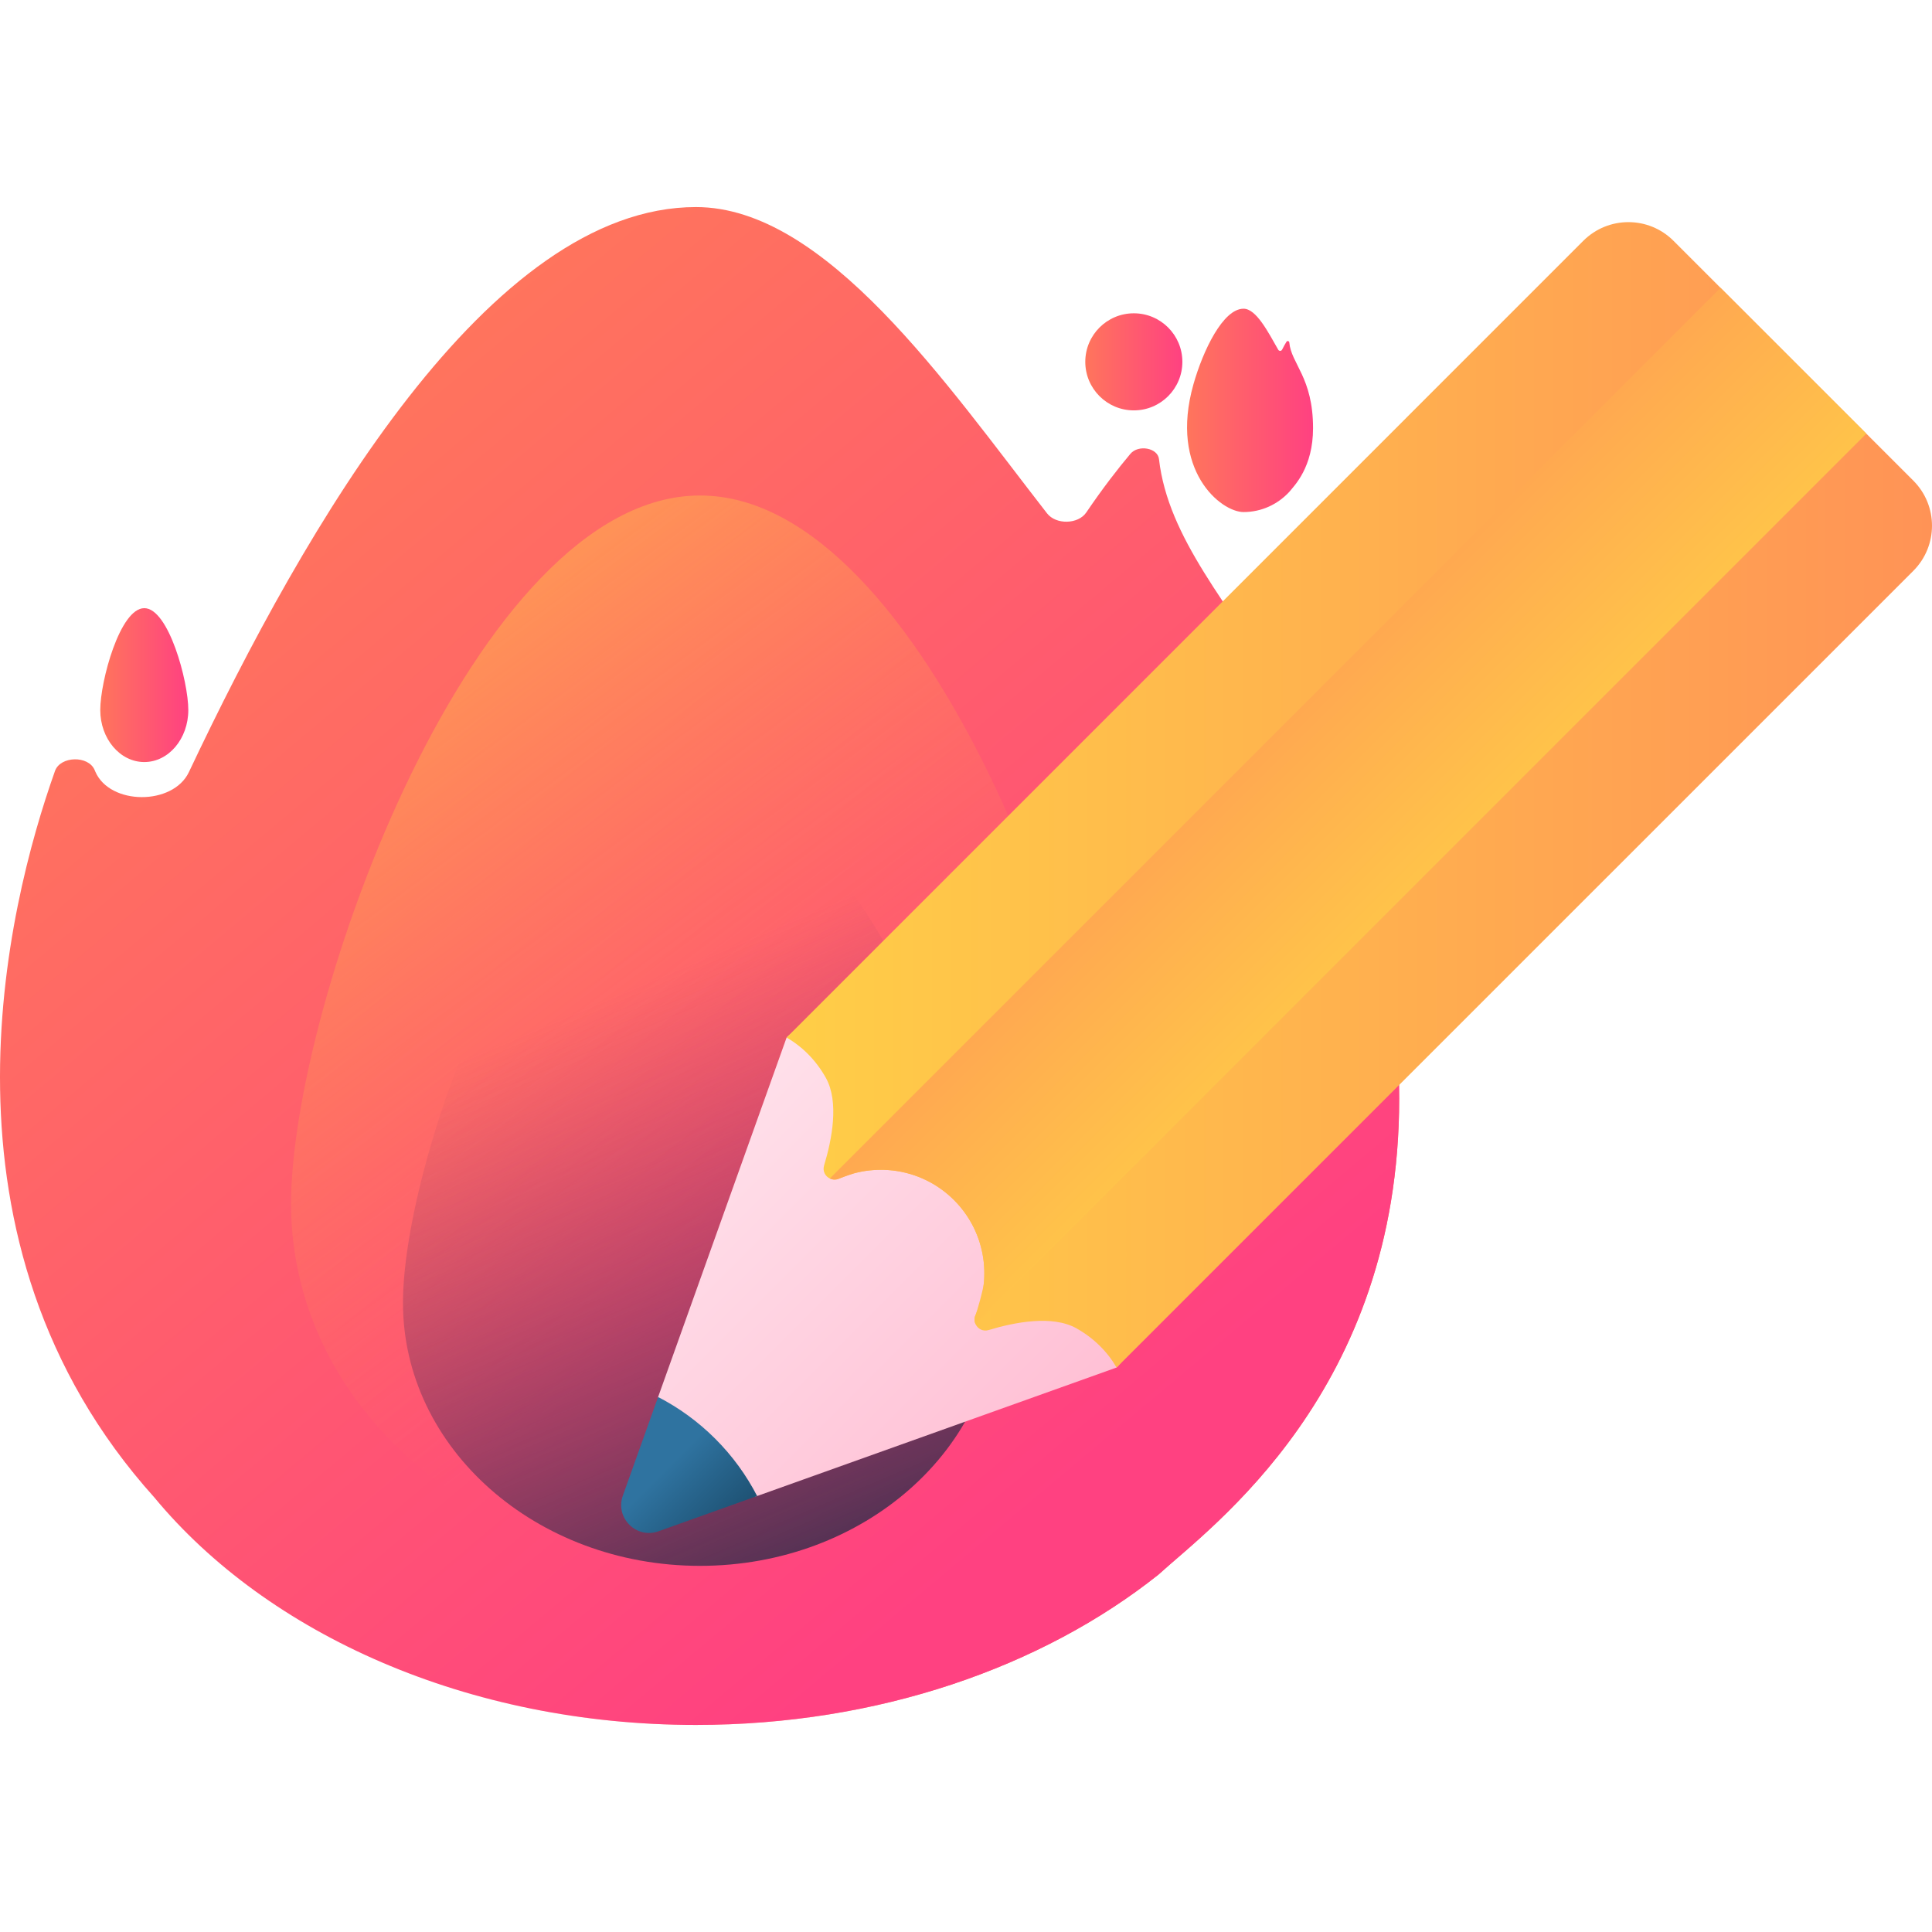
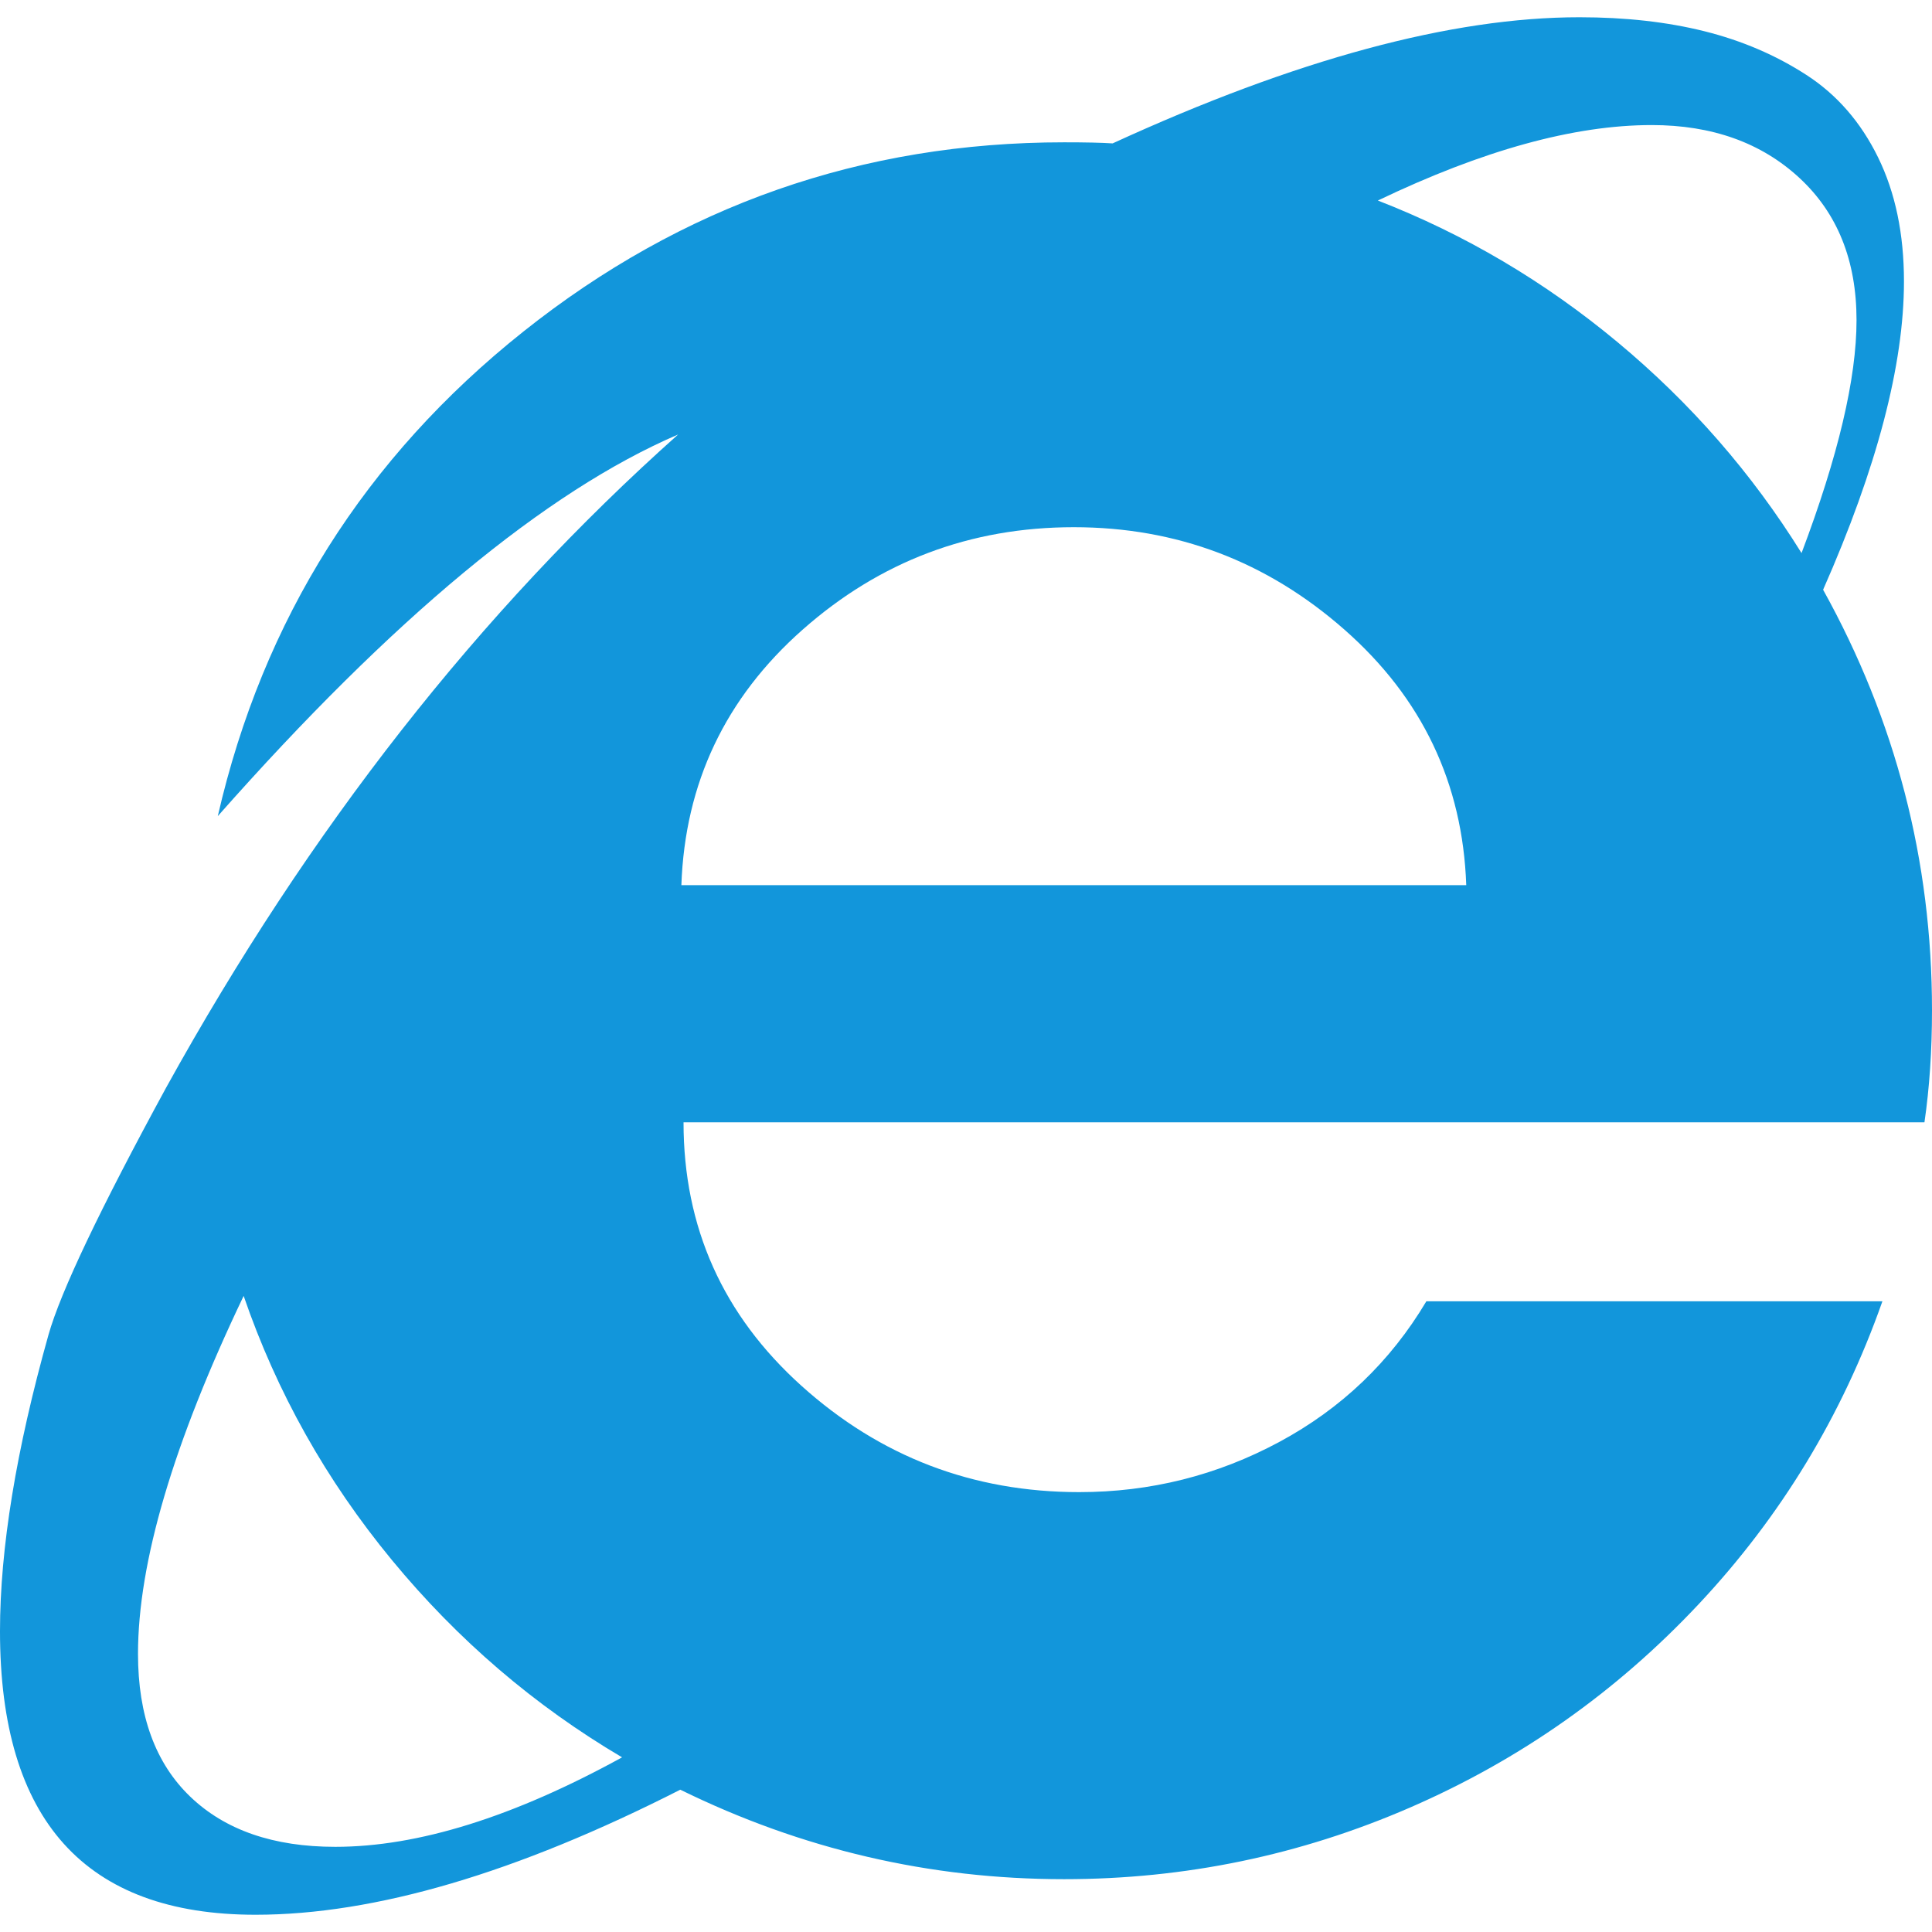
- <svg xmlns="http://www.w3.org/2000/svg" xmlns:xlink="http://www.w3.org/1999/xlink" id="Capa_1" enable-background="new 0 0 510 510" height="512" viewBox="0 0 510 510" width="512">
-   <linearGradient id="SVGID_1_" gradientUnits="userSpaceOnUse" x1="217.942" x2="328.936" y1="293.329" y2="375.825">
-     <stop offset="0" stop-color="#ff9356" stop-opacity="0" />
-     <stop offset="1" stop-color="#ff755c" />
-   </linearGradient>
-   <linearGradient id="lg1">
-     <stop offset="0" stop-color="#ff755c" />
-     <stop offset="1" stop-color="#ff4181" />
-   </linearGradient>
-   <linearGradient id="SVGID_2_" gradientUnits="userSpaceOnUse" x1="63.047" x2="284.354" xlink:href="#lg1" y1="126.487" y2="390.319" />
-   <linearGradient id="SVGID_3_" gradientUnits="userSpaceOnUse" x1="313.352" x2="346.612" xlink:href="#lg1" y1="108.331" y2="108.331" />
-   <linearGradient id="SVGID_4_" gradientUnits="userSpaceOnUse" x1="209.177" x2="35.186" y1="326.095" y2="90.607">
-     <stop offset="0" stop-color="#ff755c" stop-opacity="0" />
-     <stop offset="1" stop-color="#ffce47" />
-   </linearGradient>
-   <linearGradient id="SVGID_5_" gradientUnits="userSpaceOnUse" x1="154.892" x2="222.892" y1="265.396" y2="425.396">
-     <stop offset="0" stop-color="#843561" stop-opacity="0" />
-     <stop offset="1" stop-color="#3a2f4d" />
-   </linearGradient>
-   <linearGradient id="SVGID_6_" gradientUnits="userSpaceOnUse" x1="26.467" x2="49.709" xlink:href="#lg1" y1="180.851" y2="180.851" />
-   <linearGradient id="SVGID_7_" gradientUnits="userSpaceOnUse" x1="286.488" x2="312.116" xlink:href="#lg1" y1="95.517" y2="95.517" />
-   <linearGradient id="SVGID_8_" gradientTransform="matrix(.707 .707 -.707 .707 1545.855 -893.195)" gradientUnits="userSpaceOnUse" x1="-121.009" x2="2.181" y1="1814.914" y2="1814.914">
-     <stop offset="0" stop-color="#ffe0ea" />
-     <stop offset="1" stop-color="#ffc0d5" />
-   </linearGradient>
-   <linearGradient id="lg2">
-     <stop offset="0" stop-color="#ffce47" />
-     <stop offset="1" stop-color="#ff9356" />
-   </linearGradient>
-   <linearGradient id="SVGID_9_" gradientUnits="userSpaceOnUse" x1="207.644" x2="510" xlink:href="#lg2" y1="209.815" y2="209.815" />
-   <linearGradient id="SVGID_10_" gradientUnits="userSpaceOnUse" x1="392.002" x2="304.067" xlink:href="#lg2" y1="248.921" y2="160.986" />
-   <linearGradient id="SVGID_11_" gradientTransform="matrix(.707 .707 -.707 .707 1545.855 -893.195)" gradientUnits="userSpaceOnUse" x1="-63.133" x2="-31.7" y1="1875.775" y2="1875.775">
-     <stop offset="0" stop-color="#2f73a0" />
-     <stop offset="1" stop-color="#174461" />
-   </linearGradient>
-   <g>
-     <g>
-       <path d="m305.94 121.179c-.341-2.962-5.447-3.88-7.552-1.372-3.228 3.846-7.272 9.025-11.635 15.468-2.132 3.148-7.99 3.284-10.362.236-26.597-34.175-58.441-80.851-92.669-80.851-54.532 0-103.019 83.96-133.861 149.164-4.182 8.841-20.864 8.791-24.702-.14-.058-.136-.116-.272-.174-.409-1.637-3.911-9.063-3.721-10.47.241-12.747 35.894-34.638 124.116 26.228 191.777 29.839 36.057 82.701 60.047 142.98 60.047 48.034 0 91.346-15.247 122.072-39.677 13.879-12.682 63.56-48.286 63.56-125.67-.001-99.919-58.6-126.95-63.415-168.814z" fill="url(#SVGID_1_)" />
-       <g>
-         <path d="m298.388 119.807c-3.228 3.846-7.272 9.025-11.635 15.468-2.132 3.148-7.99 3.284-10.362.236-26.597-34.175-58.441-80.851-92.669-80.851-54.532 0-103.02 83.96-133.861 149.164-4.182 8.841-20.864 8.791-24.702-.14-.058-.136-.116-.272-.173-.409-1.637-3.911-9.063-3.721-10.47.241-12.748 35.894-34.639 124.116 26.227 191.777 29.839 36.057 82.701 60.047 142.98 60.047 48.034 0 91.346-15.247 122.072-39.677 13.879-12.682 63.56-48.286 63.56-125.67 0-99.919-58.599-126.951-63.414-168.814-.341-2.961-5.447-3.88-7.553-1.372z" fill="url(#SVGID_2_)" />
-         <path d="m340.344 90.403c-.034-.397-.538-.52-.747-.184-.319.515-.719 1.209-1.15 2.072-.211.422-.79.44-1.024.032-2.629-4.578-5.777-10.831-9.16-10.831-5.391 0-10.681 10.96-13.232 19.983-6.43 22.744 7.274 33.695 13.232 33.695 4.748 0 9.03-2.043 12.067-5.316 1.372-1.699 6.283-6.469 6.283-16.836-.001-13.385-5.794-17.006-6.269-22.615z" fill="url(#SVGID_3_)" />
-         <path d="m184.794 130.799c-59.626 0-107.962 134.196-107.962 186.978s48.336 95.571 107.962 95.571 107.962-42.788 107.962-95.571-48.336-186.978-107.962-186.978z" fill="url(#SVGID_4_)" />
-         <path d="m263.213 343.928c0 38.339-35.109 69.419-78.419 69.419s-78.419-31.08-78.419-69.419 35.109-135.813 78.419-135.813 78.419 97.475 78.419 135.813z" fill="url(#SVGID_5_)" />
-         <path d="m38.088 160.54c-6.418 0-11.621 19.293-11.621 26.882s5.203 13.74 11.621 13.74 11.621-6.152 11.621-13.74-5.203-26.882-11.621-26.882z" fill="url(#SVGID_6_)" />
-         <circle cx="299.302" cy="95.517" fill="url(#SVGID_7_)" r="12.814" />
-       </g>
-       <g>
-         <g>
-           <path d="m207.644 273.886-33.921 94.889-1.512 27.465c-2.091 5.851 27.651-1.325 27.651-1.325l94.889-33.921c24.126-24.126-62.982-111.234-87.107-87.108z" fill="url(#SVGID_8_)" />
-           <path d="m505.076 150.682-210.328 210.311c-2.385-4.133-6.009-7.79-10.652-10.381-6.343-3.513-16.263-1.59-23.131.493-1.494.445-2.862-.334-3.418-1.526-.35-.715-.413-1.59-.032-2.448.016 0 .016-.016.016-.016.382-.874.716-1.765 1.002-2.655.127-.429.254-.858.382-1.288.016-.032.016-.048.016-.079.366-1.383.62-2.766.763-4.181.048-.461.08-.938.111-1.399.04-.768.047-1.536.022-2.304-.174-5.375-1.93-10.712-5.268-15.247-.811-1.113-1.717-2.162-2.718-3.164-1.002-1.002-2.051-1.908-3.164-2.719-5.183-3.816-11.415-5.564-17.551-5.246-.461.032-.938.064-1.399.111-1.415.143-2.814.397-4.181.763-.032 0-.048 0-.08.016-.429.127-.859.254-1.288.382-.461.143-.906.302-1.351.477-.429.159-.859.334-1.288.525-.016 0-.016 0-.032.016-.859.382-1.733.318-2.448-.032-1.192-.556-1.971-1.924-1.526-3.418 2.083-6.868 4.006-16.772.493-23.115-2.592-4.658-6.232-8.283-10.381-10.667l210.311-210.329c6.582-6.566 17.233-6.566 23.799 0l12.416 12.416 38.488 38.489 12.416 12.416c6.566 6.565 6.566 17.217.001 23.799z" fill="url(#SVGID_9_)" />
-           <path d="m492.66 114.466-235.113 235.113c-.35-.715-.413-1.59-.032-2.448.016 0 .016-.016.016-.016.382-.874 2.035-6.804 2.162-8.203.064-.477.095-.938.111-1.399.318-6.137-1.431-12.368-5.246-17.551-.811-1.113-1.717-2.162-2.718-3.164-1.002-1.002-2.051-1.908-3.164-2.719-5.183-3.816-11.415-5.564-17.551-5.246-.461.016-.922.048-1.399.111-1.399.127-2.798.382-4.181.763-.032 0-.048 0-.08.016-.429.111-3.497 1.192-3.927 1.383-.016 0-.016 0-.032.016-.859.382-1.733.318-2.448-.032l235.113-235.112z" fill="url(#SVGID_10_)" />
-           <path d="m188.824 379.813c-4.576-4.576-9.691-8.248-15.102-11.038l-9.308 26.038c-2.092 5.851 3.559 11.501 9.41 9.41l26.038-9.308c-2.789-5.412-6.461-10.526-11.038-15.102z" fill="url(#SVGID_11_)" />
-         </g>
-       </g>
-     </g>
-   </g>
+ <svg xmlns="http://www.w3.org/2000/svg" t="1687529296778" class="icon" viewBox="0 0 1024 1024" version="1.1" p-id="2006" width="512" height="512">
+   <path d="M1024 535.429q0 32-4 59.429l-657.714 0q0 83.429 62.571 139.714t147.143 56.286q56.571 0 106-26.571t78-74.571l241.714 0q-32 90.857-97.429 160.571t-152.857 107.714-183.429 38q-106.857 0-203.429-47.429-130.286 66.286-225.143 66.286-135.429 0-135.429-150.286 0-65.714 25.714-157.143 9.714-34.286 62.286-130.857 113.714-205.714 271.429-346.286-105.143 45.143-244 202.286 36-156.571 162-256.857t286.571-100.286q17.143 0 25.714 0.571 145.714-66.857 247.429-66.857 36.571 0 66.286 7.429t54 23.143 38 43.714 13.714 65.714q0 66.286-42.857 163.429 57.714 104 57.714 222.857zm-40-365.714q0-47.429-30.286-75.429t-78.286-28q-61.714 0-145.143 40 69.143 26.857 127.143 75.143t97.429 111.714q29.143-77.143 29.143-123.429zm-910.857 706.857q0 49.143 27.714 75.714t76.857 26.571q65.714 0 152-47.429-69.714-41.143-122-104.571t-78.571-140q-56 117.143-56 189.714zm288-407.429l416 0q-2.857-81.143-64.571-135.429t-143.429-54.286q-82.286 0-143.714 54.286t-64.286 135.429z" p-id="2007" fill="#1296db" />
</svg>
